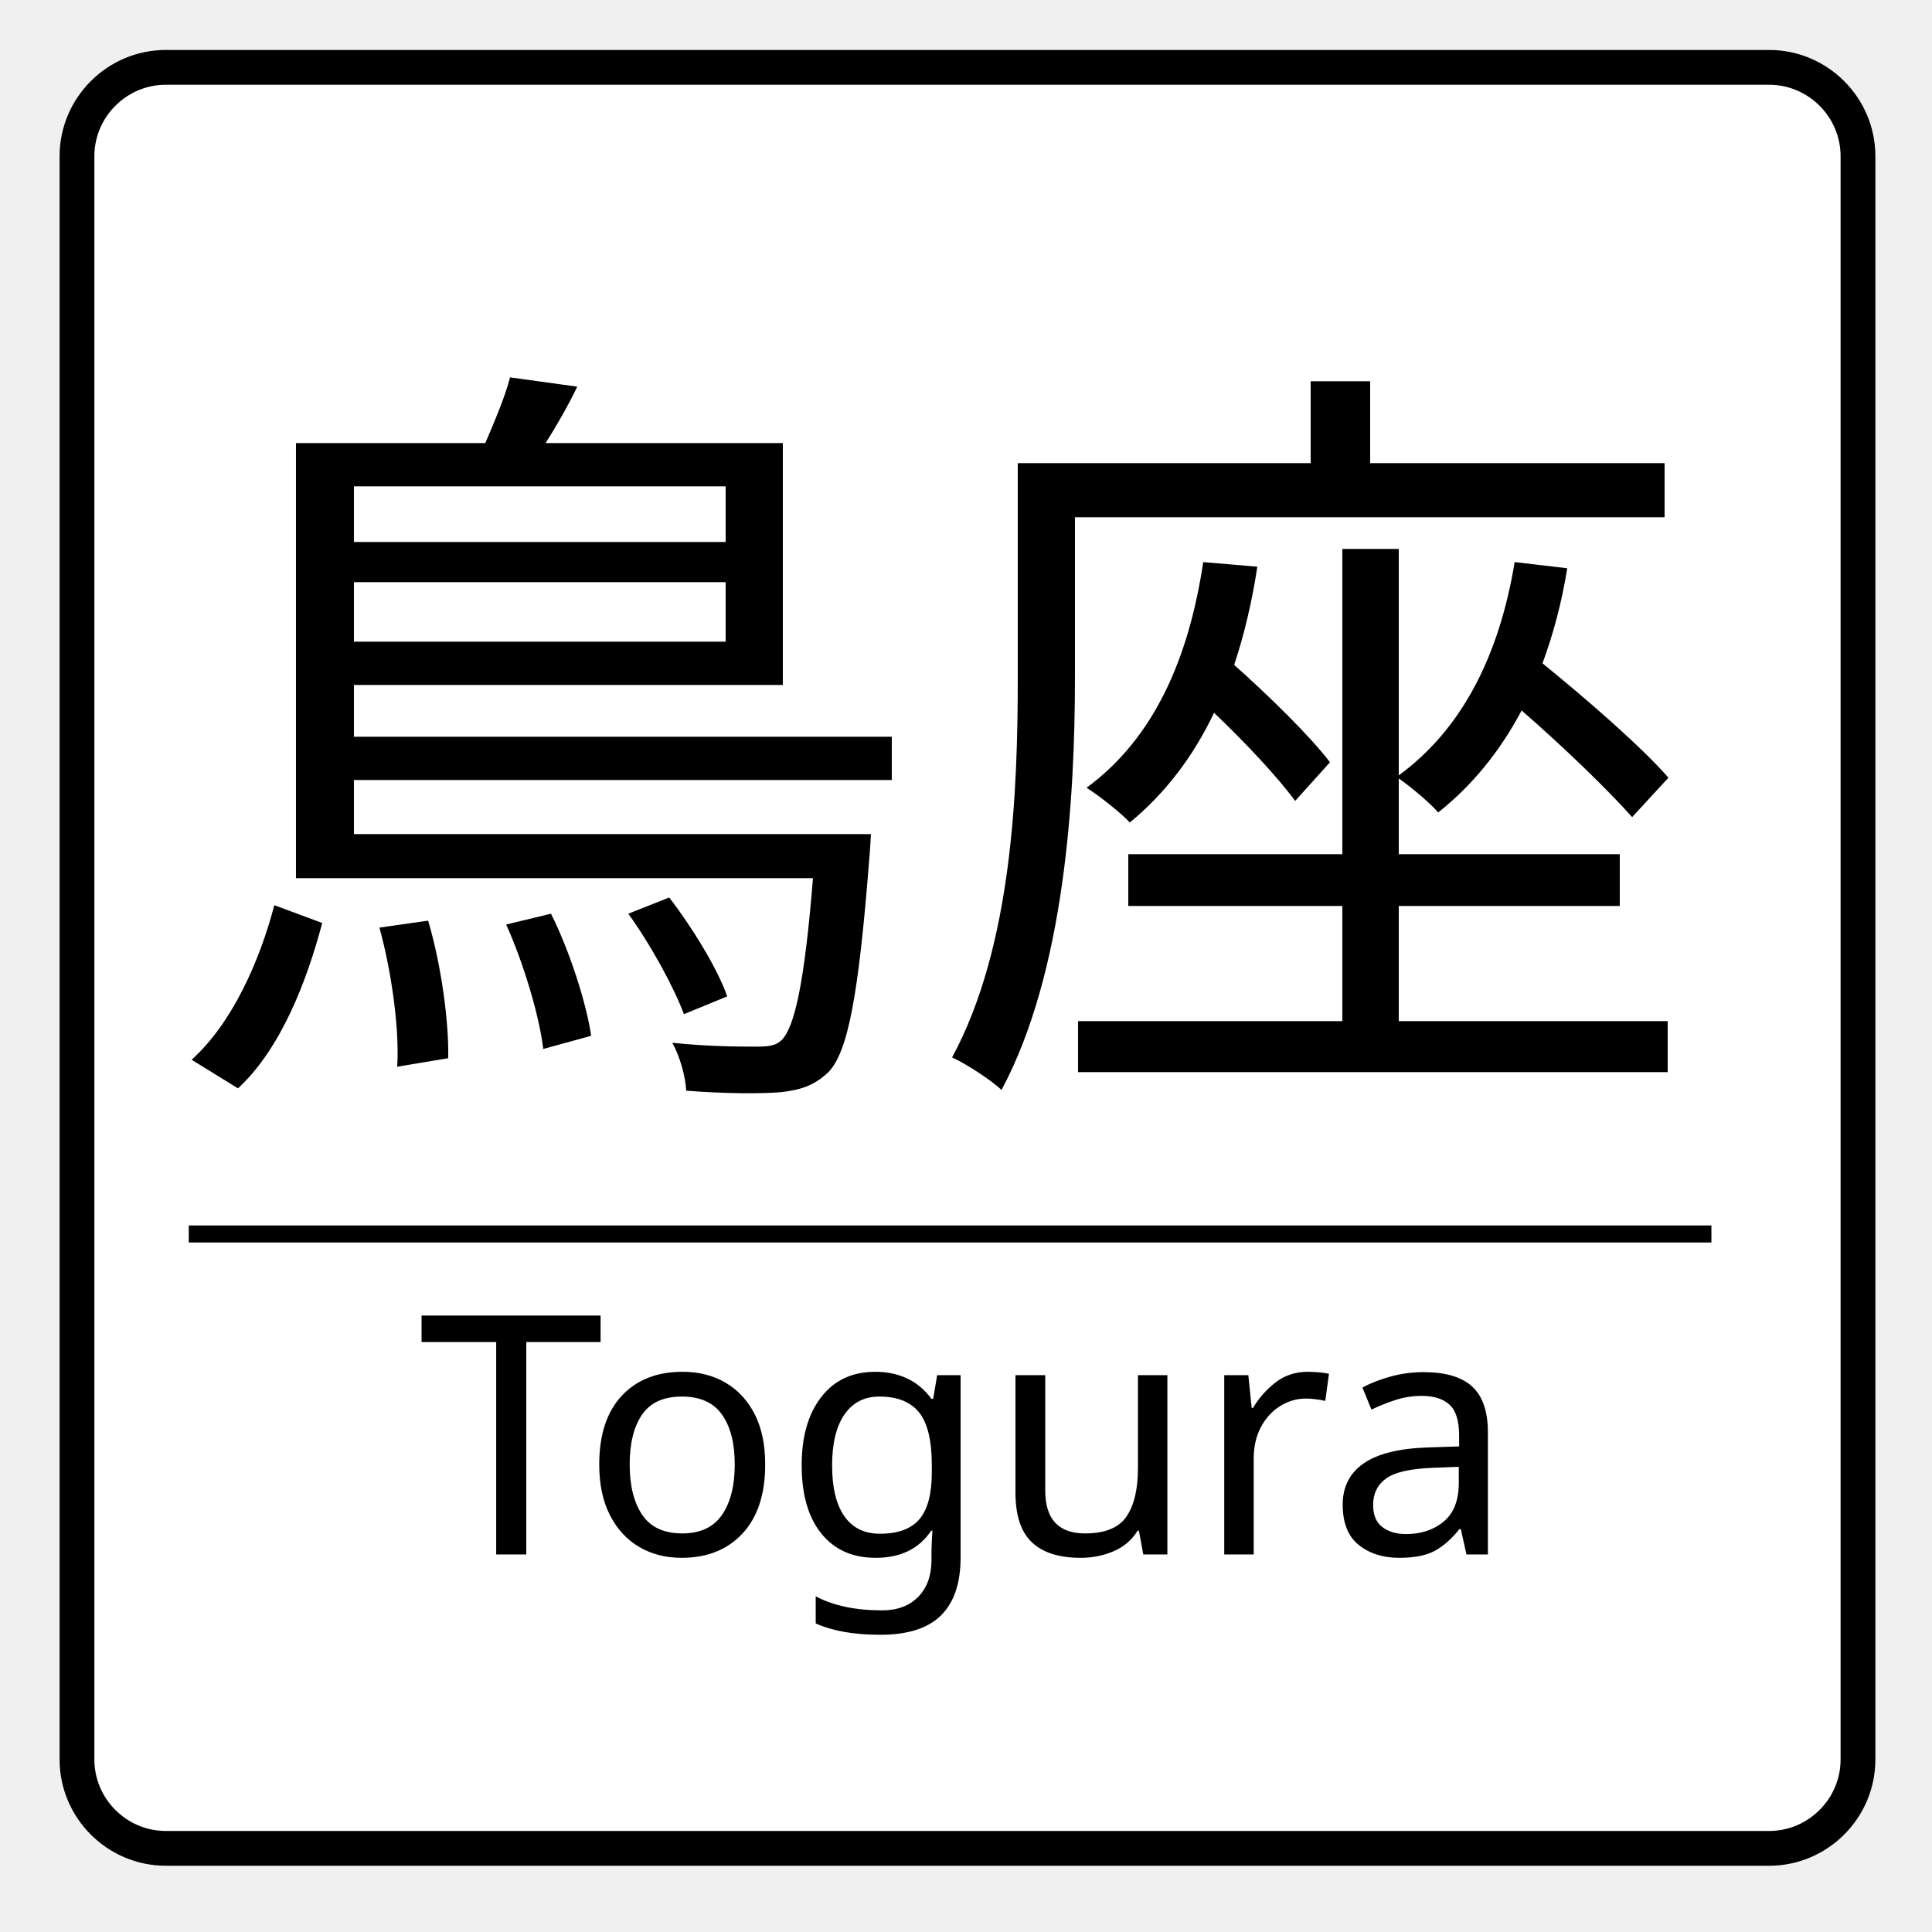
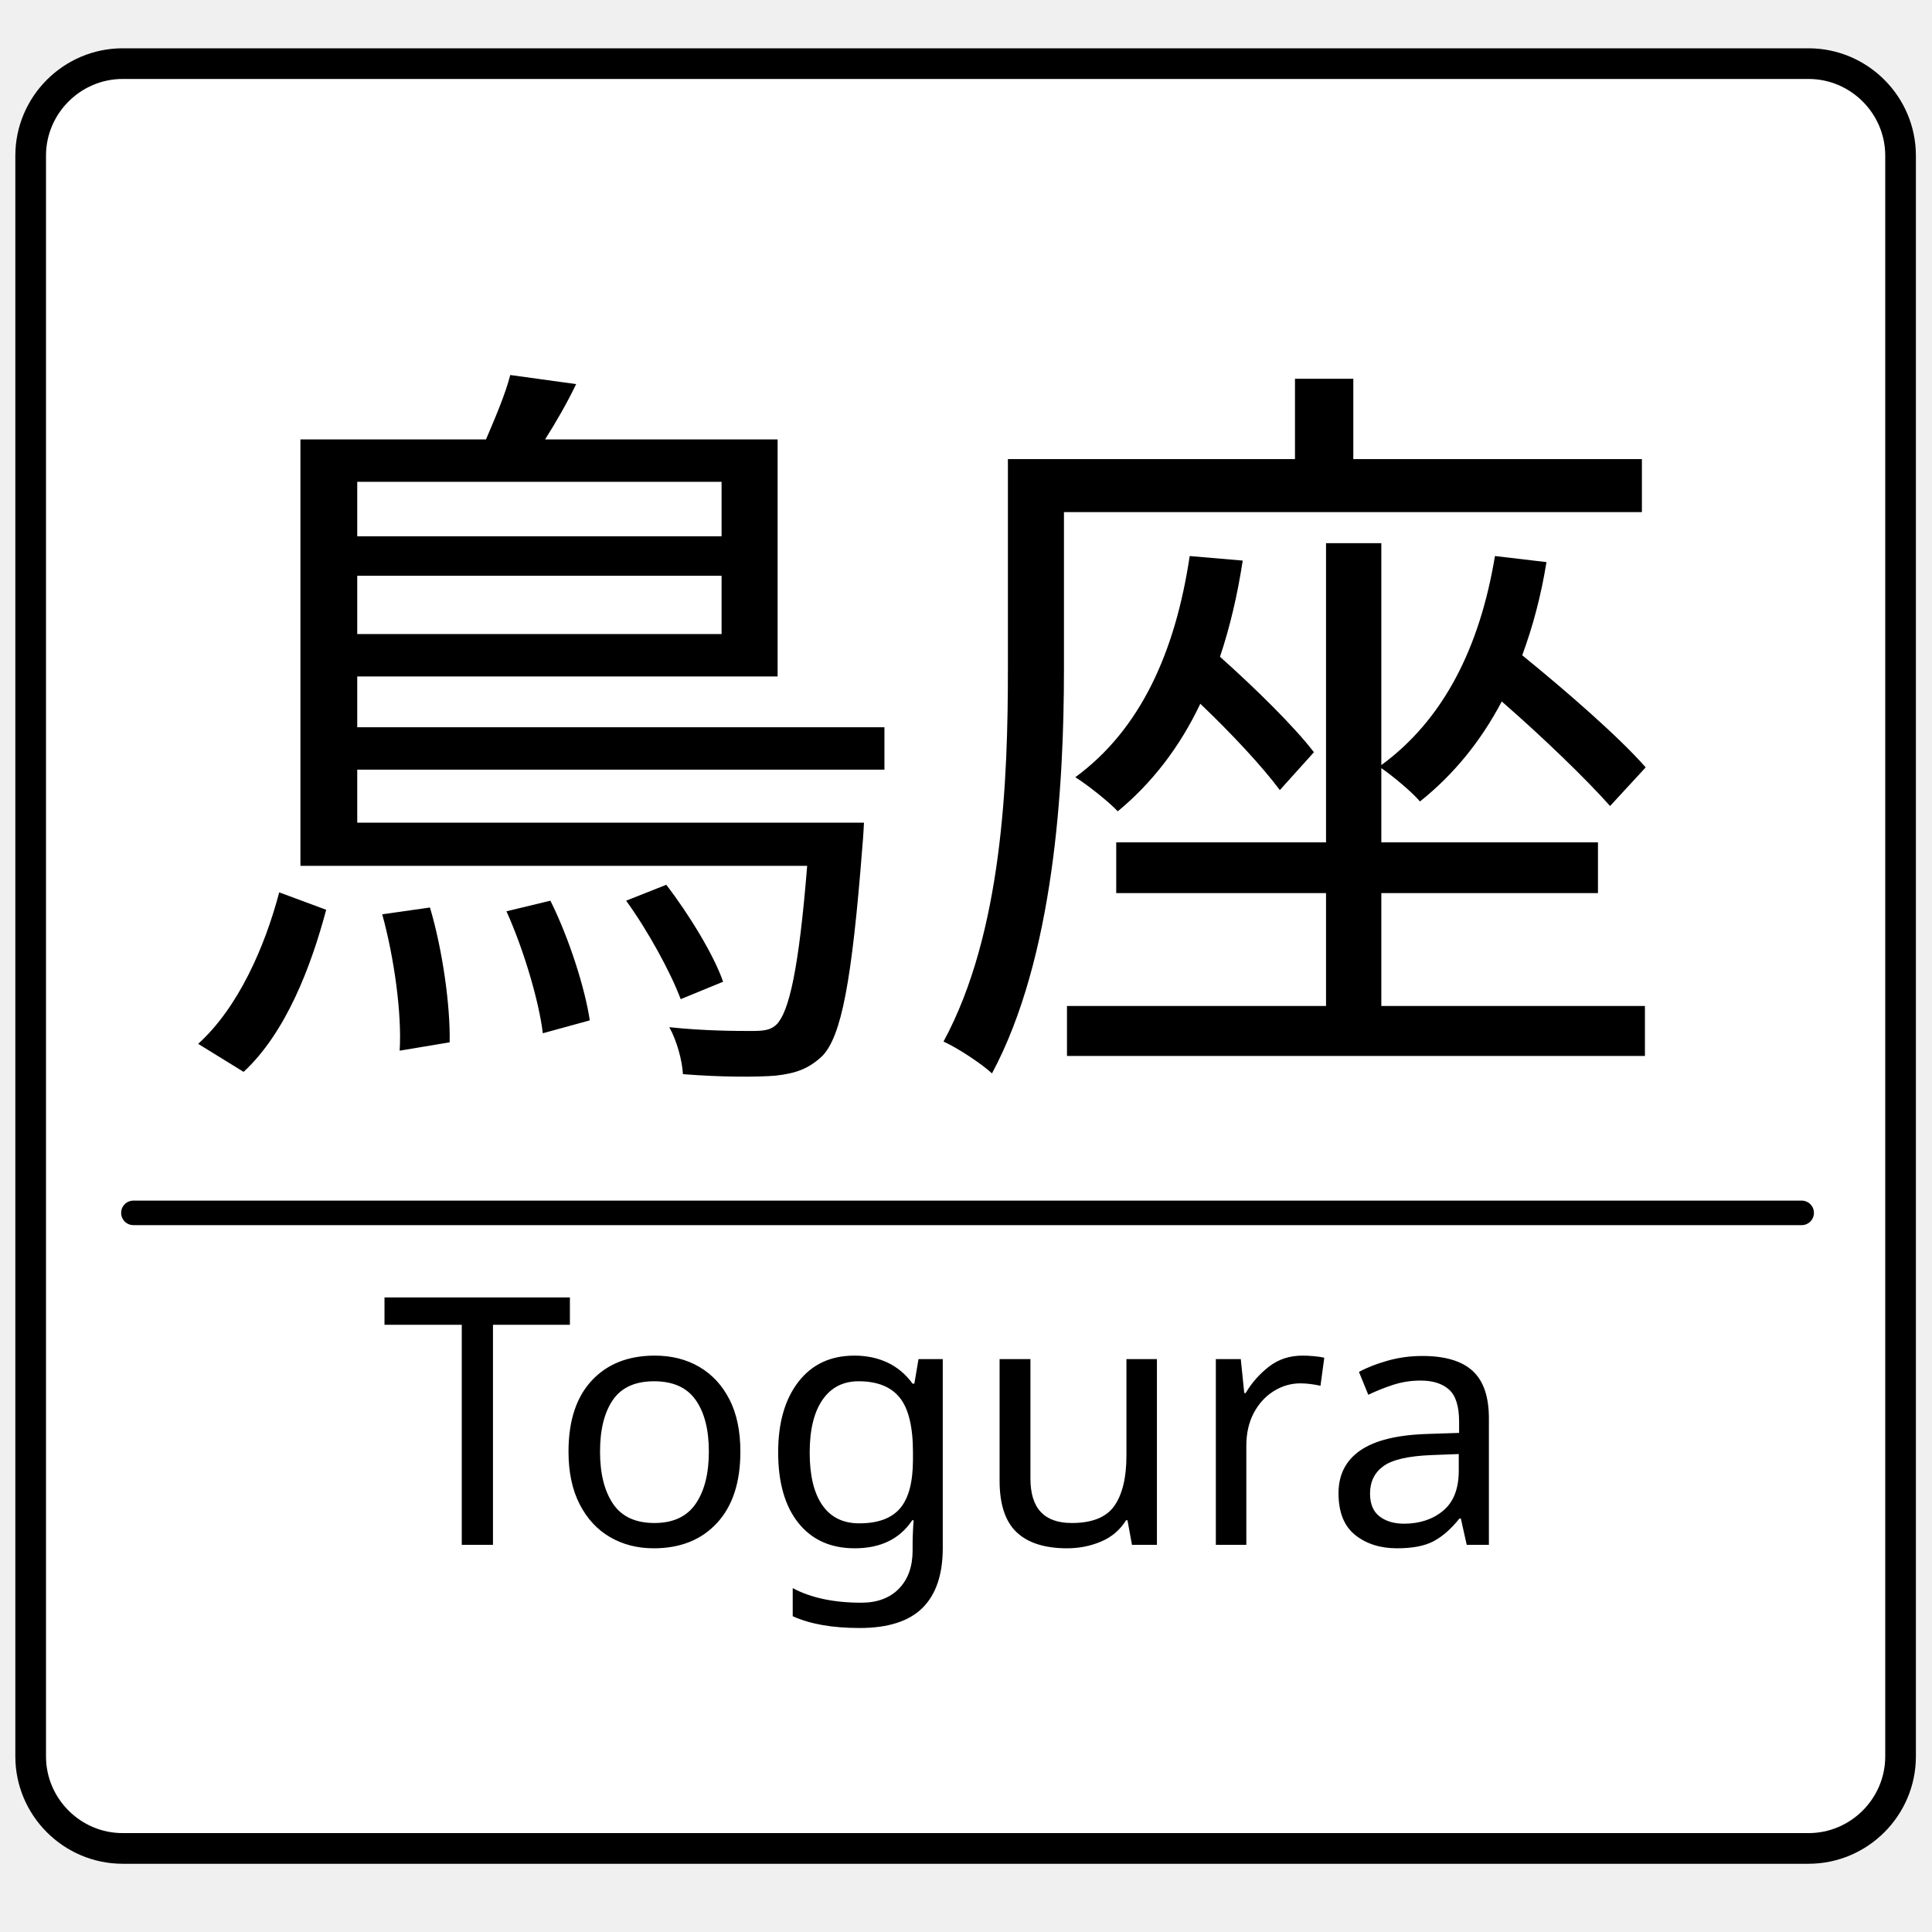
- <svg xmlns="http://www.w3.org/2000/svg" xmlns:ns1="http://www.justsystem.co.jp/hanako13/svg" width="65.25mm" height="65.25mm" viewBox="0 0 2610 2610" version="1.1" id="svg5">
-   <defs id="defs1" />
-   <g id="Fig_0" ns1:plane="A" ns1:type="component" ns1:subType="20" ns1:x="69" ns1:y="56" ns1:width="2476" ns1:height="2476" ns1:cx="2582" ns1:cy="2582" ns1:rx="130" ns1:ry="130">
+ <svg xmlns="http://www.w3.org/2000/svg" xmlns:ns1="http://www.justsystem.co.jp/hanako13/svg" width="63mm" height="63mm" viewBox="0 0 2520 2520">
+   <defs>
+ </defs>
+   <g visibility="hidden" ns1:type="region">
+     <rect fill="none" stroke="#444444" stroke-width="10" x="-40" y="-40" width="2600" height="2600" ns1:type="page" />
+     <rect fill="none" stroke="#444444" stroke-width="10" stroke-dasharray="40 40" x="0" y="0" width="2520" height="2520" ns1:type="margin" />
+   </g>
+   <g id="Fig_0" ns1:plane="A" ns1:type="component" ns1:subType="20" ns1:x="10" ns1:y="53" ns1:width="2499" ns1:height="2388" ns1:cx="2559" ns1:cy="2444" ns1:rx="78" ns1:ry="77">
    <g id="Fig_0_0" ns1:type="fill">
-       <path fill="#ffffff" fill-rule="evenodd" fill-opacity="1" d="m 224,91 c 0,0 2166,0 2166,0 66,0 120,54 120,120 0,0 0,2166 0,2166 0,66 -54,120 -120,120 0,0 -2166,0 -2166,0 -66,0 -120,-54 -120,-120 0,0 0,-2166 0,-2166 0,-66 54,-120 120,-120 z" id="path2" />
-       <path fill="none" stroke="#000000" stroke-width="47" d="m 224,91 c 0,0 2166,0 2166,0 66,0 120,54 120,120 0,0 0,2166 0,2166 0,66 -54,120 -120,120 0,0 -2166,0 -2166,0 -66,0 -120,-54 -120,-120 0,0 0,-2166 0,-2166 0,-66 54,-120 120,-120 z" id="Fig_0_0_0" ns1:type="bezier" />
+       <path fill="#FFFFFF" fill-rule="evenodd" fill-opacity="1" d="M 160,83 C 160,83 2359,83 2359,83 C 2425,83 2479,137 2479,203 C 2479,203 2479,2291 2479,2291 C 2479,2357 2425,2411 2359,2411 C 2359,2411 160,2411 160,2411 C 94,2411 40,2357 40,2291 C 40,2291 40,203 40,203 C 40,137 94,83 160,83 Z" />
+       <path fill="none" stroke="#000000" stroke-width="40" d="M 160,83 C 160,83 2359,83 2359,83 C 2425,83 2479,137 2479,203 C 2479,203 2479,2291 2479,2291 C 2479,2357 2425,2411 2359,2411 C 2359,2411 160,2411 160,2411 C 94,2411 40,2357 40,2291 C 40,2291 40,203 40,203 C 40,137 94,83 160,83 Z" id="Fig_0_0_0" ns1:type="bezier">
+ </path>
    </g>
  </g>
-   <g id="Fig_1" ns1:plane="A" ns1:type="text" ns1:x="214" ns1:y="364" ns1:width="2296" ns1:height="2206">
-     <text font-size="135px" font-family="'ＭＳ 明朝', mincho" ns1:wabunFont="ＭＳ 明朝" ns1:oubunFont="Times New Roman" ns1:lineAdjust="2" ns1:lineSpace="62" ns1:charSpace="0" ns1:fontSize="135" id="text3">
-       <tspan xml:space="preserve" id="tspan3">
-         <tspan font-size="1044px" fill="#000000" stroke="none" font-family="'Zen Maru Gothic'" x="214 1258" y="1392 1392" ns1:fontSize="1044" id="tspan2">鳥座</tspan>
+   <g id="Fig_1" ns1:plane="A" ns1:type="text" ns1:x="216" ns1:y="456" ns1:width="1976" ns1:height="988">
+     <text font-size="988" font-family="'Zen Maru Gothic'" ns1:wabunFont="Zen Maru Gothic" ns1:oubunFont="Zen Maru Gothic" ns1:lineAdjust="2" ns1:lineSpace="56" ns1:charSpace="0" ns1:fontSize="988">
+       <tspan xml:space="preserve" ns1:lineSpaceTop="198" ns1:lineSpace="198">
+         <tspan font-size="988" fill="#000000" stroke="none" x="216,1204" y="1324,1324" ns1:fontSize="988">鳥座</tspan>
      </tspan>
    </text>
  </g>
-   <path fill="none" stroke="#000000" stroke-width="23" d="M 255,1667 H 2312" id="Fig_2" ns1:plane="A" ns1:type="line" />
-   <g id="Fig_3" ns1:plane="A" ns1:type="text" ns1:x="565" ns1:y="1666" ns1:width="1480" ns1:height="556">
-     <text font-size="148px" font-family="'ＭＳ 明朝', mincho" ns1:wabunFont="ＭＳ 明朝" ns1:oubunFont="Times New Roman" ns1:lineAdjust="2" ns1:lineSpace="56" ns1:charSpace="0" ns1:fontSize="148" id="text5">
-       <tspan xml:space="preserve" id="tspan5">
-         <tspan font-size="452px" fill="#000000" stroke="none" font-family="Ubuntu" x="565 821 1088 1349 1608 1782" y="2100 2100 2100 2100 2100 2100" ns1:fontSize="452" id="tspan4">Togura</tspan>
+   <path fill="none" stroke="#000000" stroke-width="32" stroke-linecap="round" d="M 174,1582 L 2350,1582" id="Fig_2" ns1:plane="A" ns1:type="line">
+ </path>
+   <g id="Fig_3" ns1:plane="A" ns1:type="text" ns1:x="497" ns1:y="1618" ns1:width="1808" ns1:height="452">
+     <text font-size="452" font-family="'Ubuntu'" ns1:wabunFont="Ubuntu" ns1:oubunFont="Ubuntu" ns1:lineAdjust="2" ns1:lineSpace="56" ns1:charSpace="0" ns1:fontSize="452">
+       <tspan xml:space="preserve">
+         <tspan font-size="452" fill="#000000" stroke="none" font-family="'Ubuntu'" x="497,753,1020,1281,1540,1714" y="2015,2015,2015,2015,2015,2015" ns1:fontSize="452">Togura</tspan>
      </tspan>
    </text>
  </g>
</svg>
